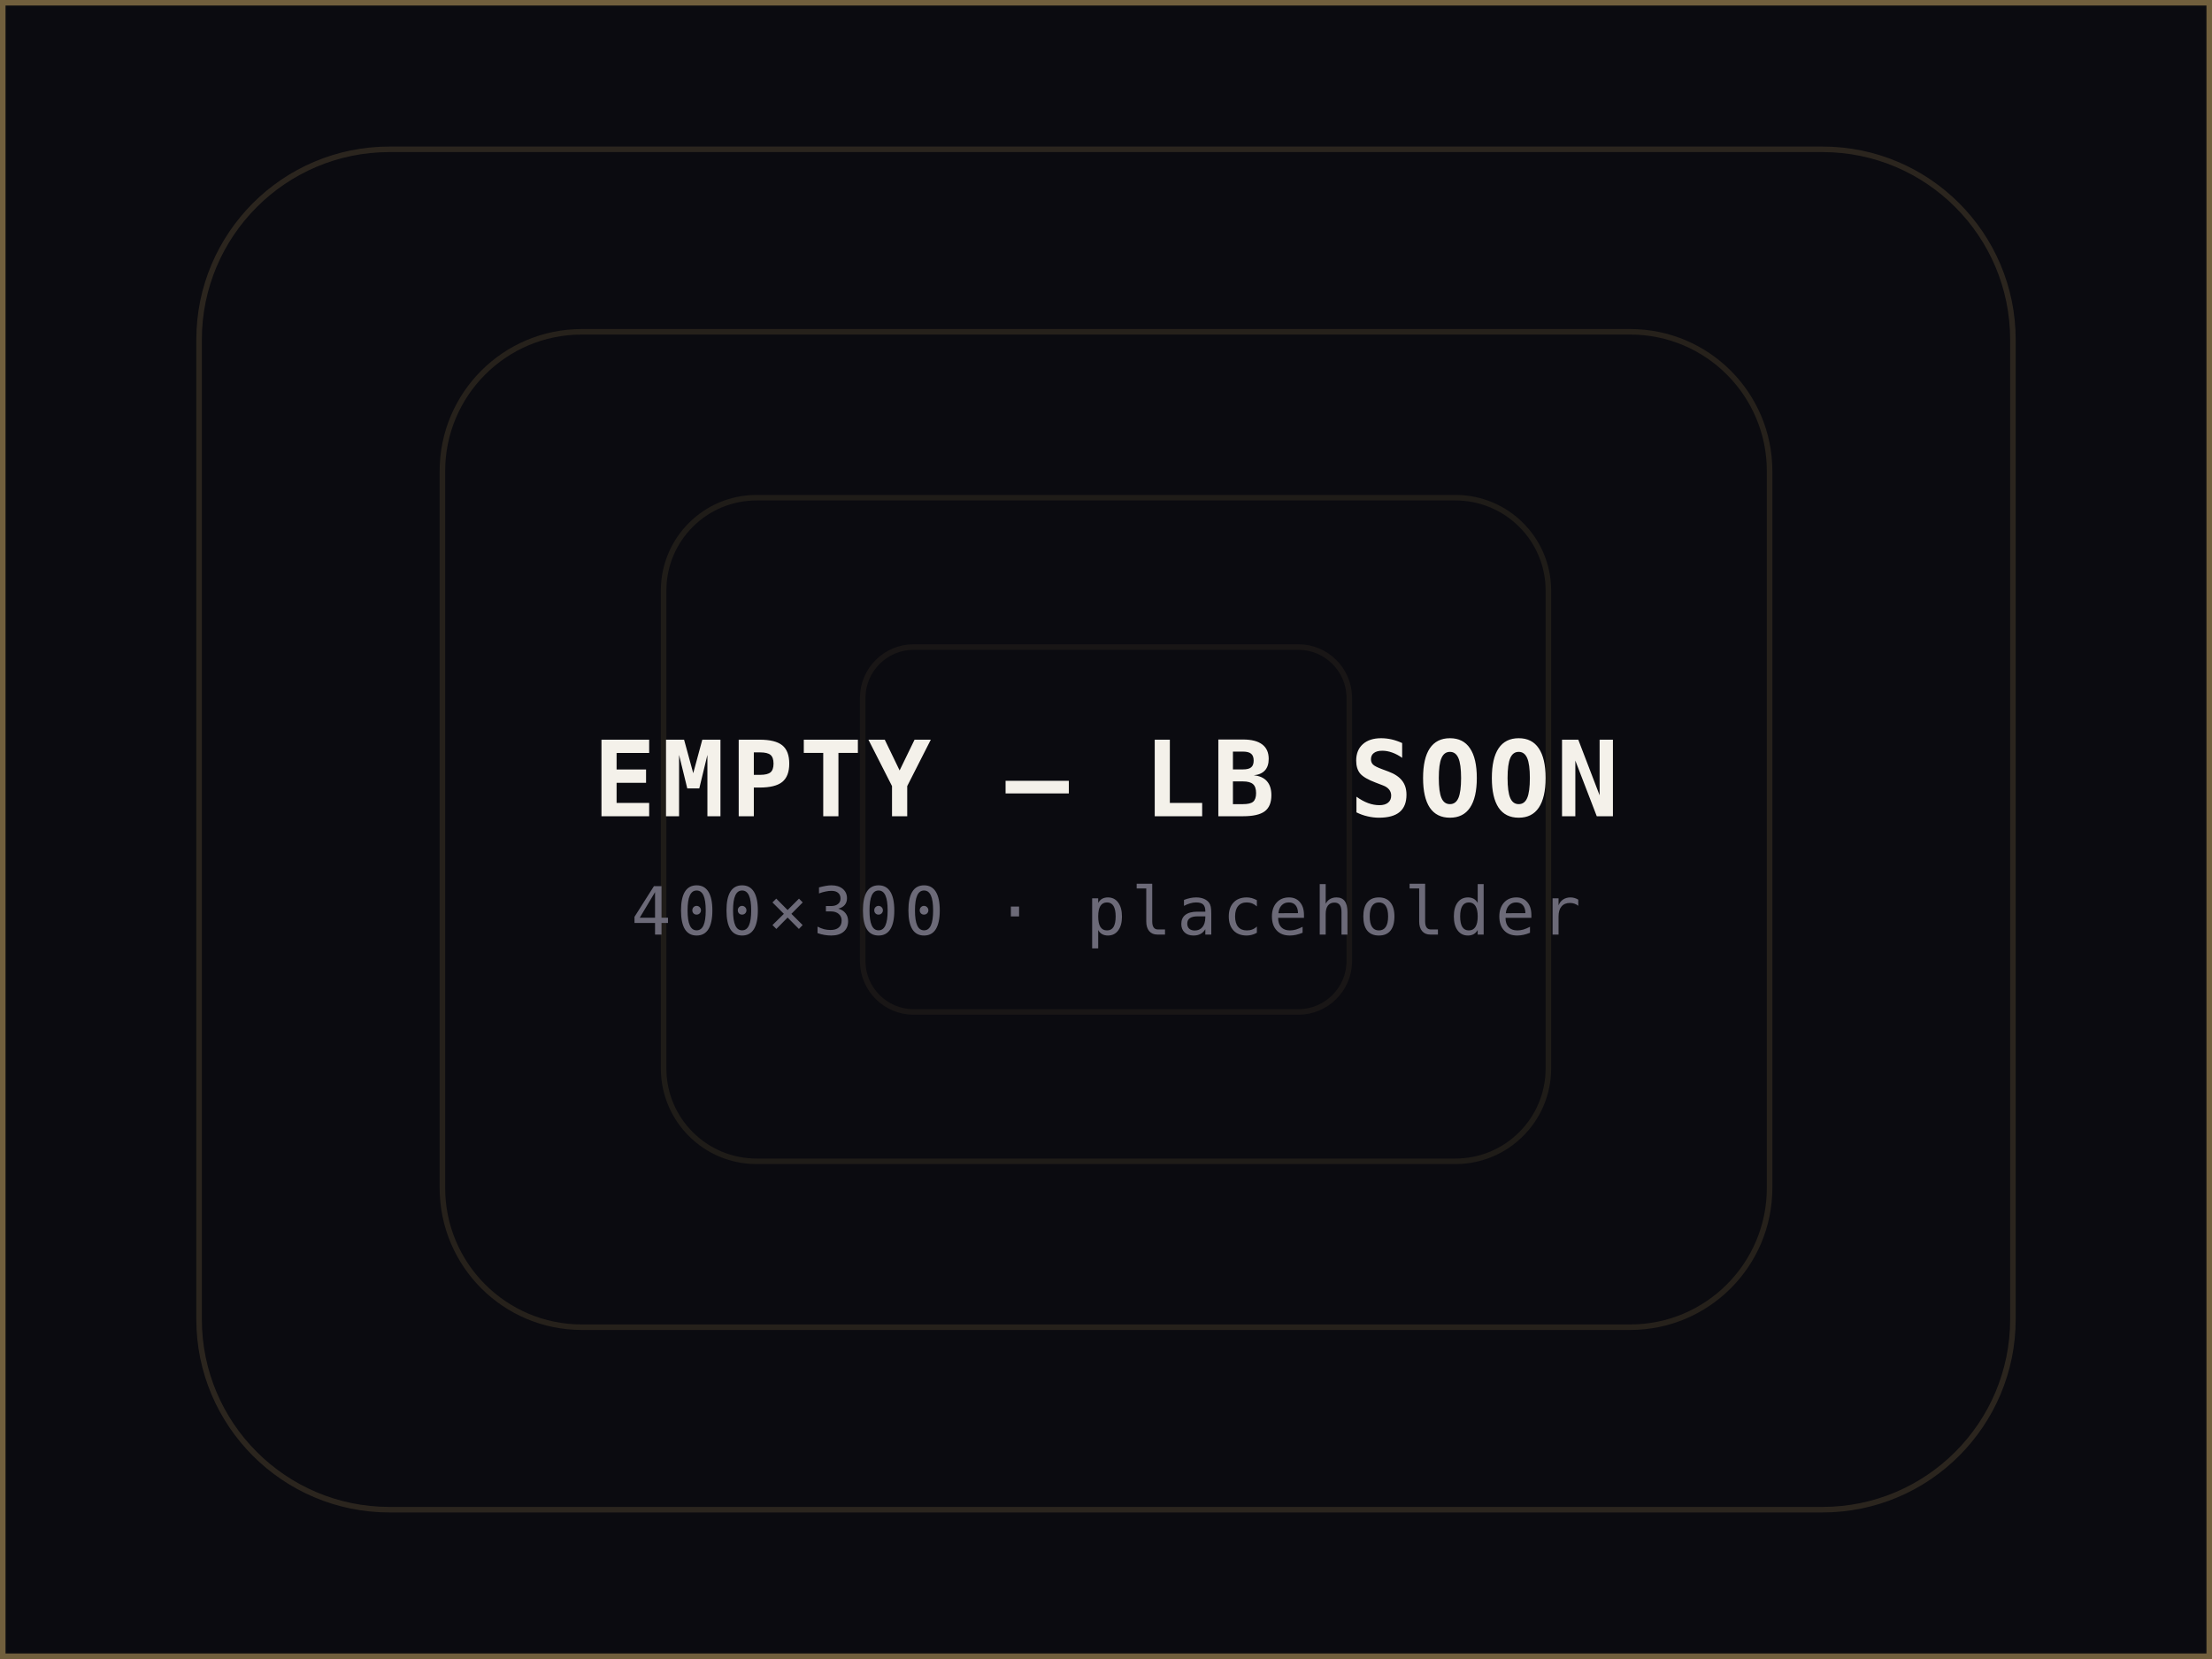
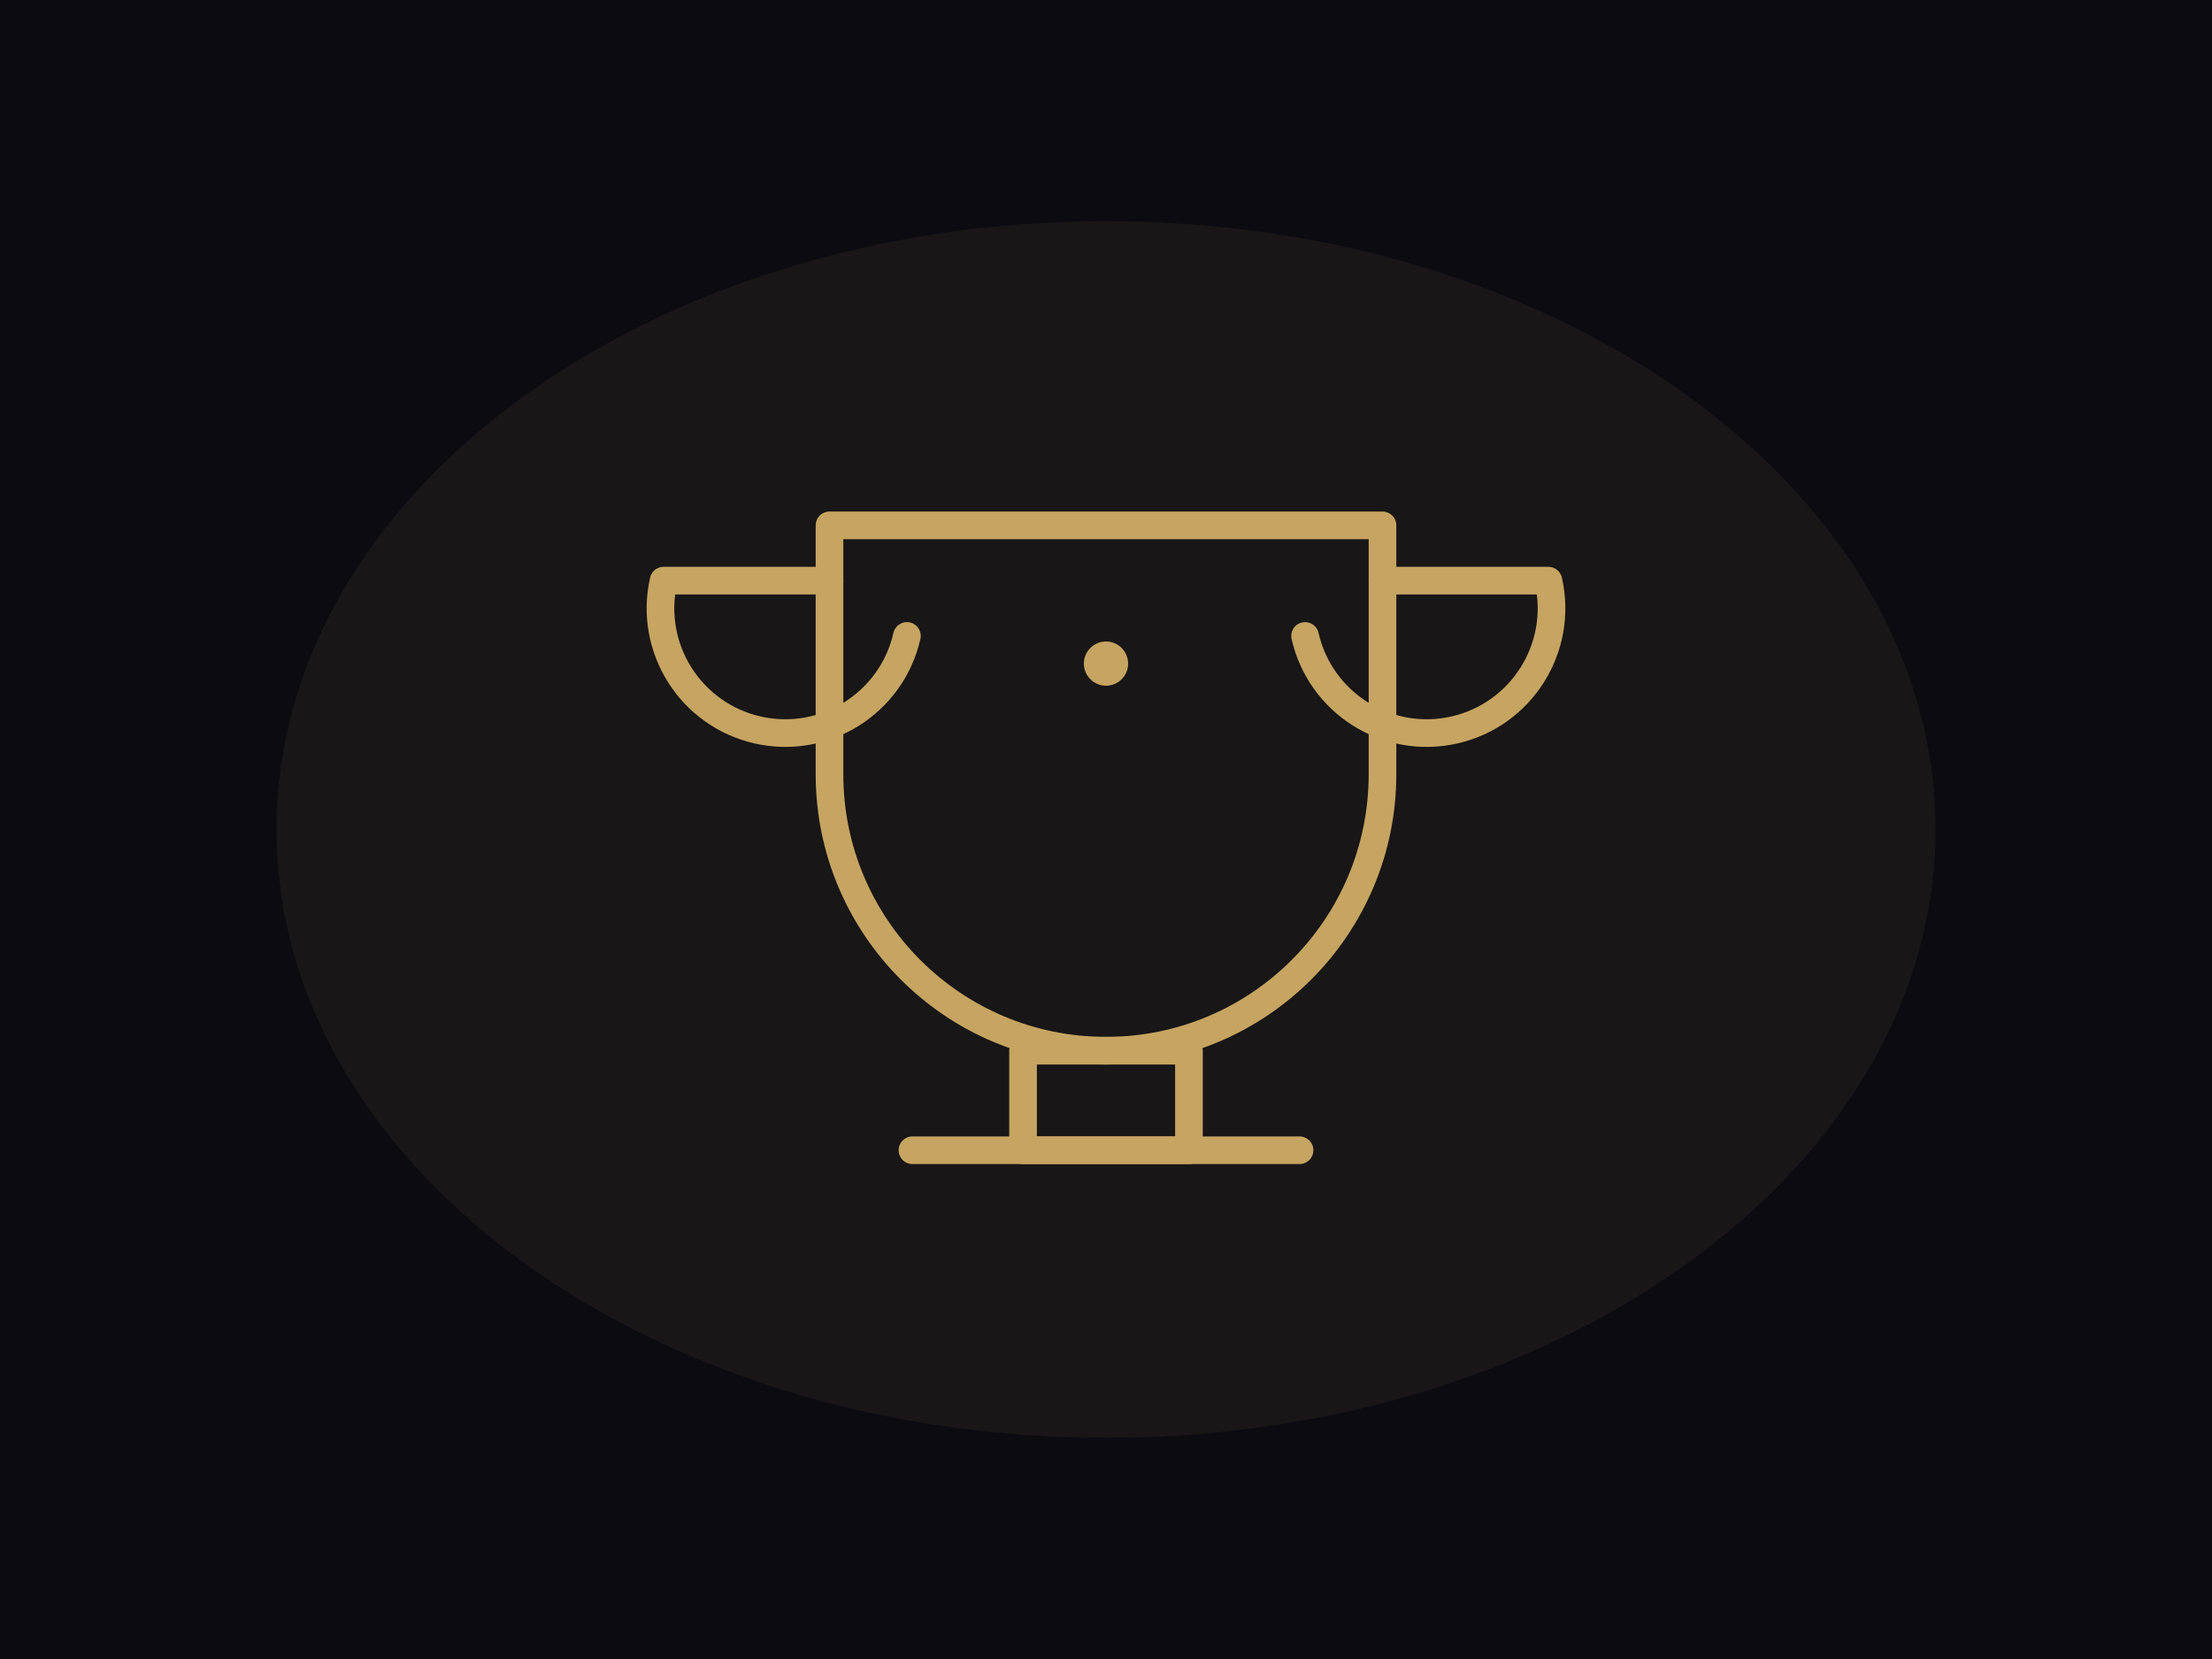
- <svg xmlns="http://www.w3.org/2000/svg" width="400" height="300" viewBox="0 0 400 300" role="img" aria-label="EMPTY — LB SOON placeholder">
+ <svg xmlns="http://www.w3.org/2000/svg" width="400" height="300" viewBox="0 0 400 300" role="img" aria-label="Leaderboard soon">
  <rect width="400" height="300" fill="#0B0B10" />
-   <rect x="36" y="27" width="328" height="246" rx="34.44" fill="none" stroke="#D9B46A" stroke-opacity="0.16" />
-   <rect x="80" y="60" width="240" height="180" rx="25.2" fill="none" stroke="#D9B46A" stroke-opacity="0.13" />
-   <rect x="120" y="90" width="160" height="120" rx="16.8" fill="none" stroke="#D9B46A" stroke-opacity="0.1" />
-   <rect x="156" y="117" width="88" height="66" rx="9.24" fill="none" stroke="#D9B46A" stroke-opacity="0.07" />
-   <rect x="0.5" y="0.5" width="399" height="299" fill="none" stroke="#D9B46A" stroke-opacity="0.5" />
-   <text x="200" y="147.6" fill="#F4F1EA" font-family="monospace" font-size="19" font-weight="700" text-anchor="middle" letter-spacing="1">EMPTY — LB SOON</text>
-   <text x="200" y="169" fill="#6C6A78" font-family="monospace" font-size="12" text-anchor="middle" letter-spacing="1">400×300 · placeholder</text>
+   <ellipse cx="200" cy="150" rx="150" ry="110" fill="#d9b46a" opacity="0.07" />
+   <g fill="none" stroke="#d9b46a" stroke-width="5" stroke-linecap="round" stroke-linejoin="round" opacity="0.9">
+     <path d="M150 95 H250 V140 a50 50 0 0 1 -100 0 Z" />
+     <path d="M150 105 H120 a22 22 0 0 0 44 10" />
+     <path d="M250 105 H280 a22 22 0 0 1 -44 10" />
+     <path d="M185 190 h30 v18 h-30 Z" />
+     <path d="M165 208 h70" />
+     <circle cx="200" cy="120" r="4" fill="#d9b46a" stroke="none" />
+   </g>
</svg>
